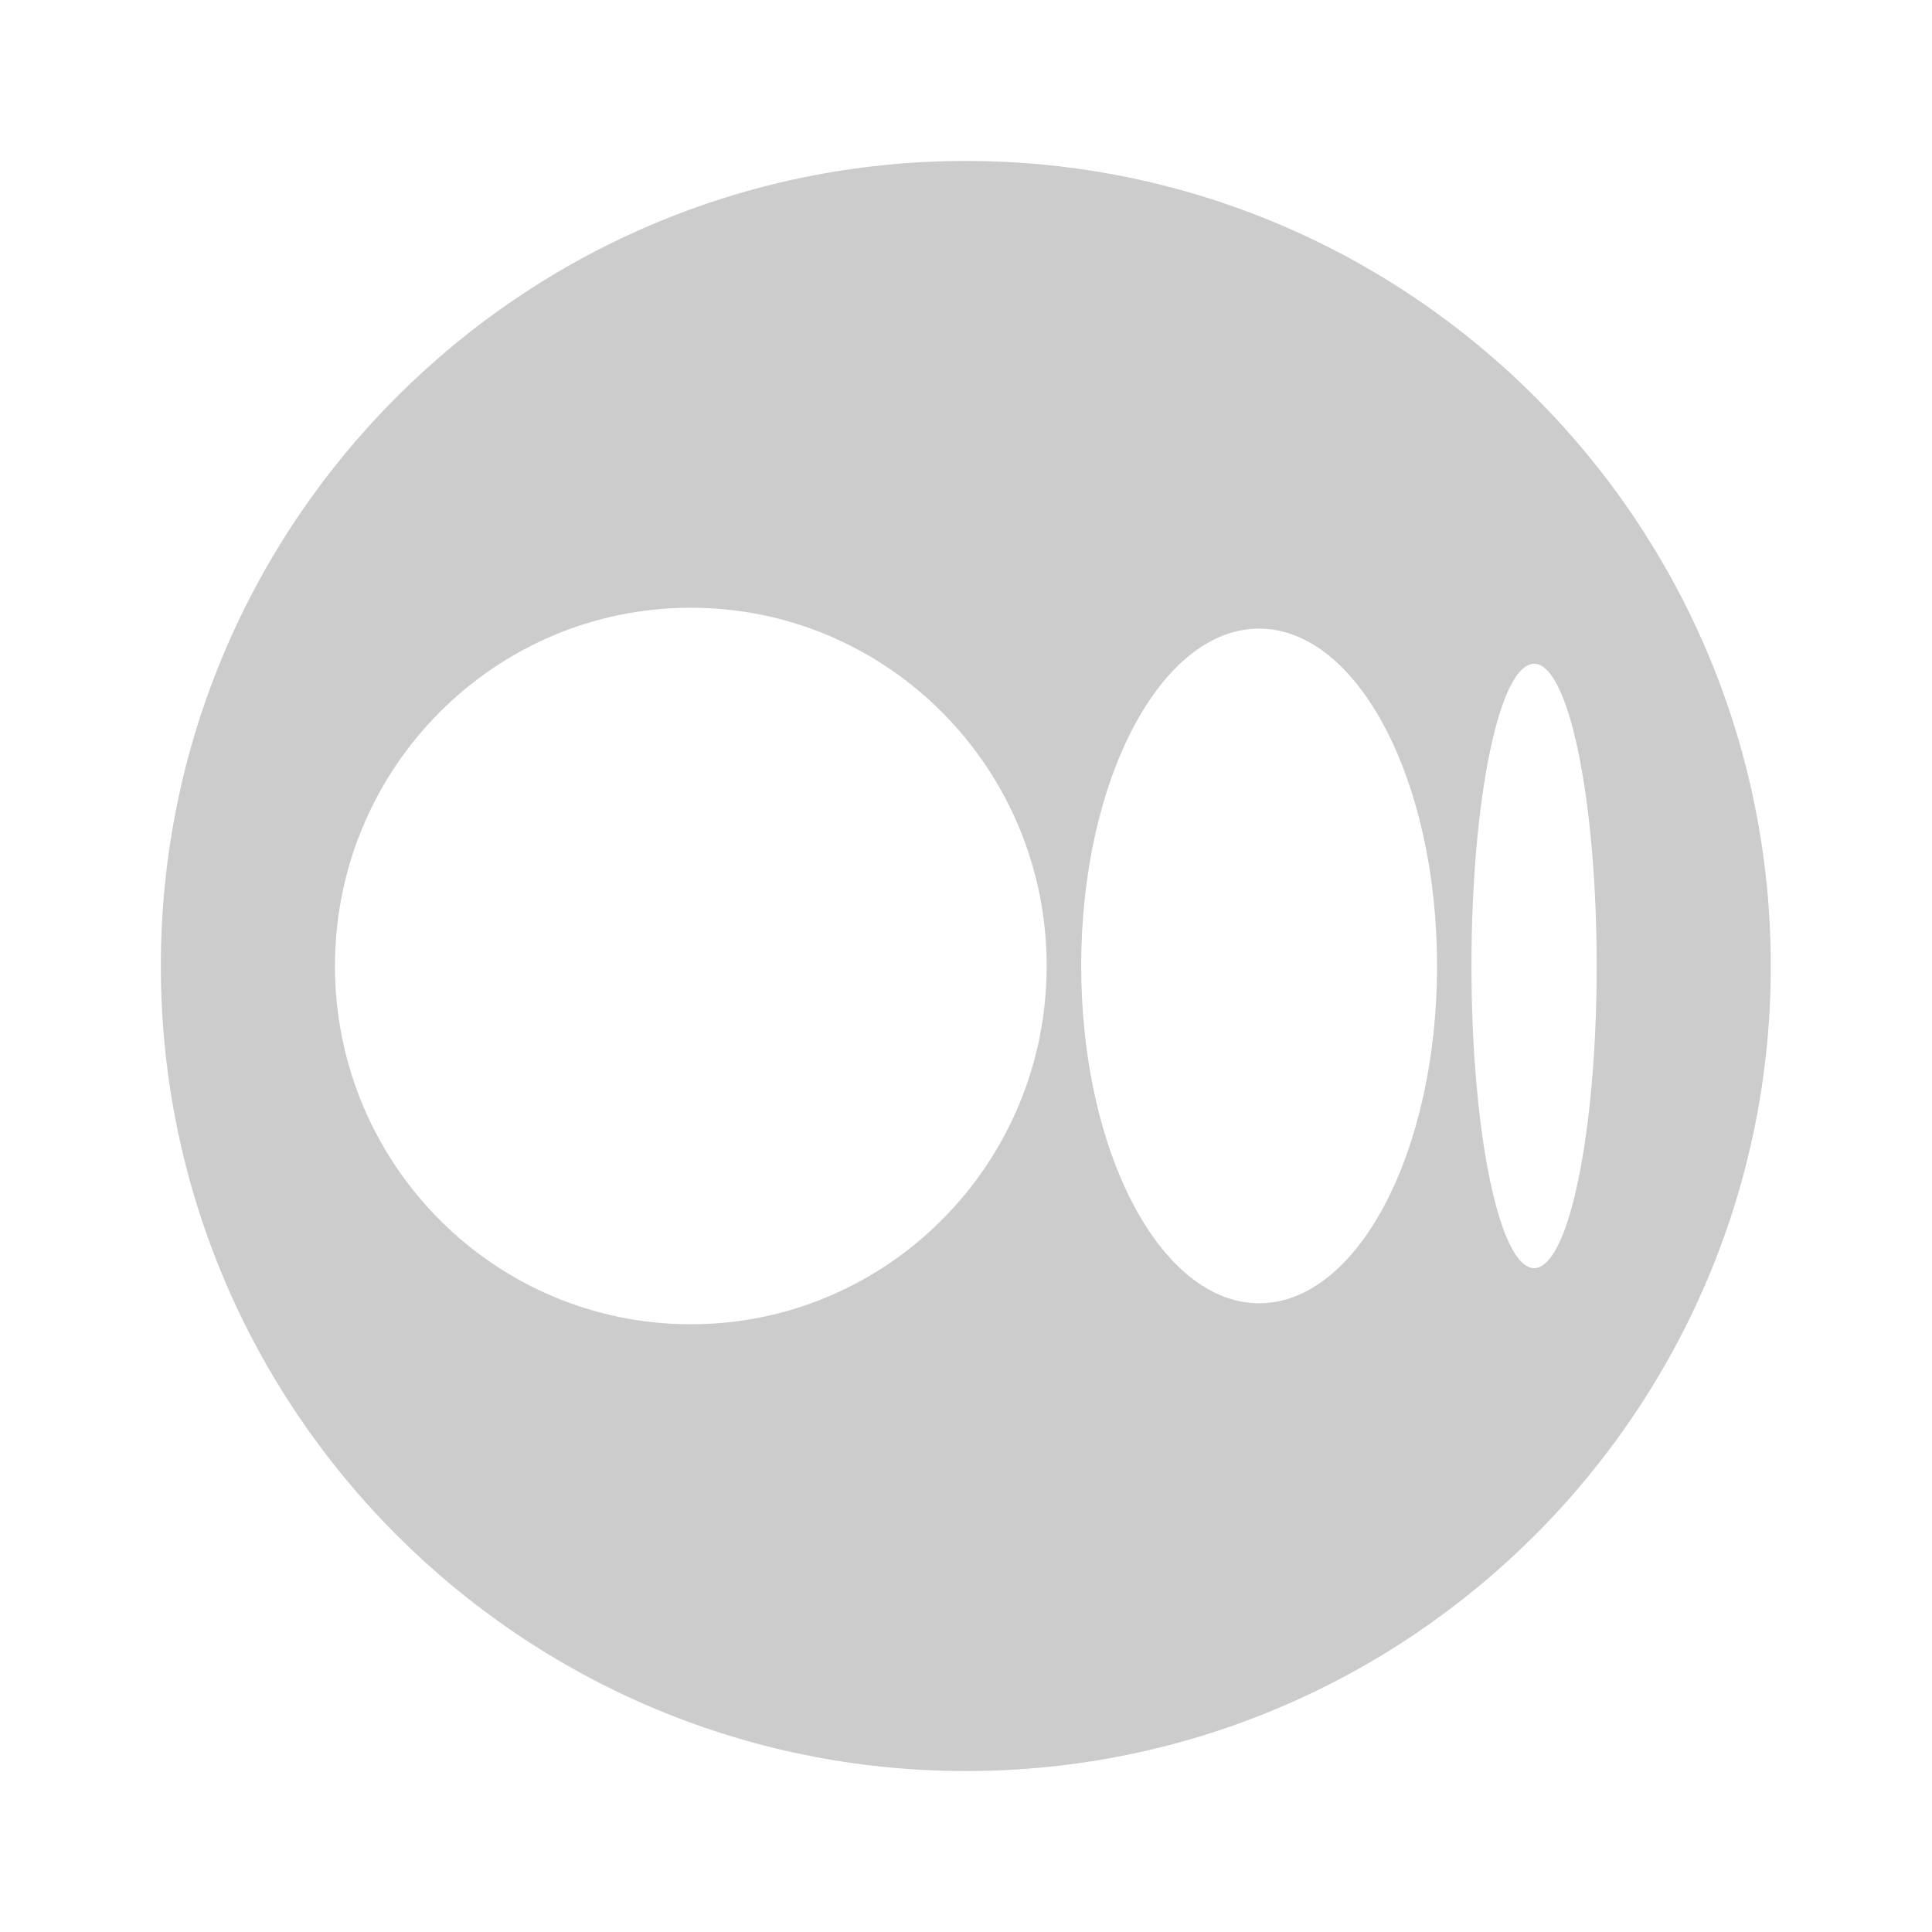
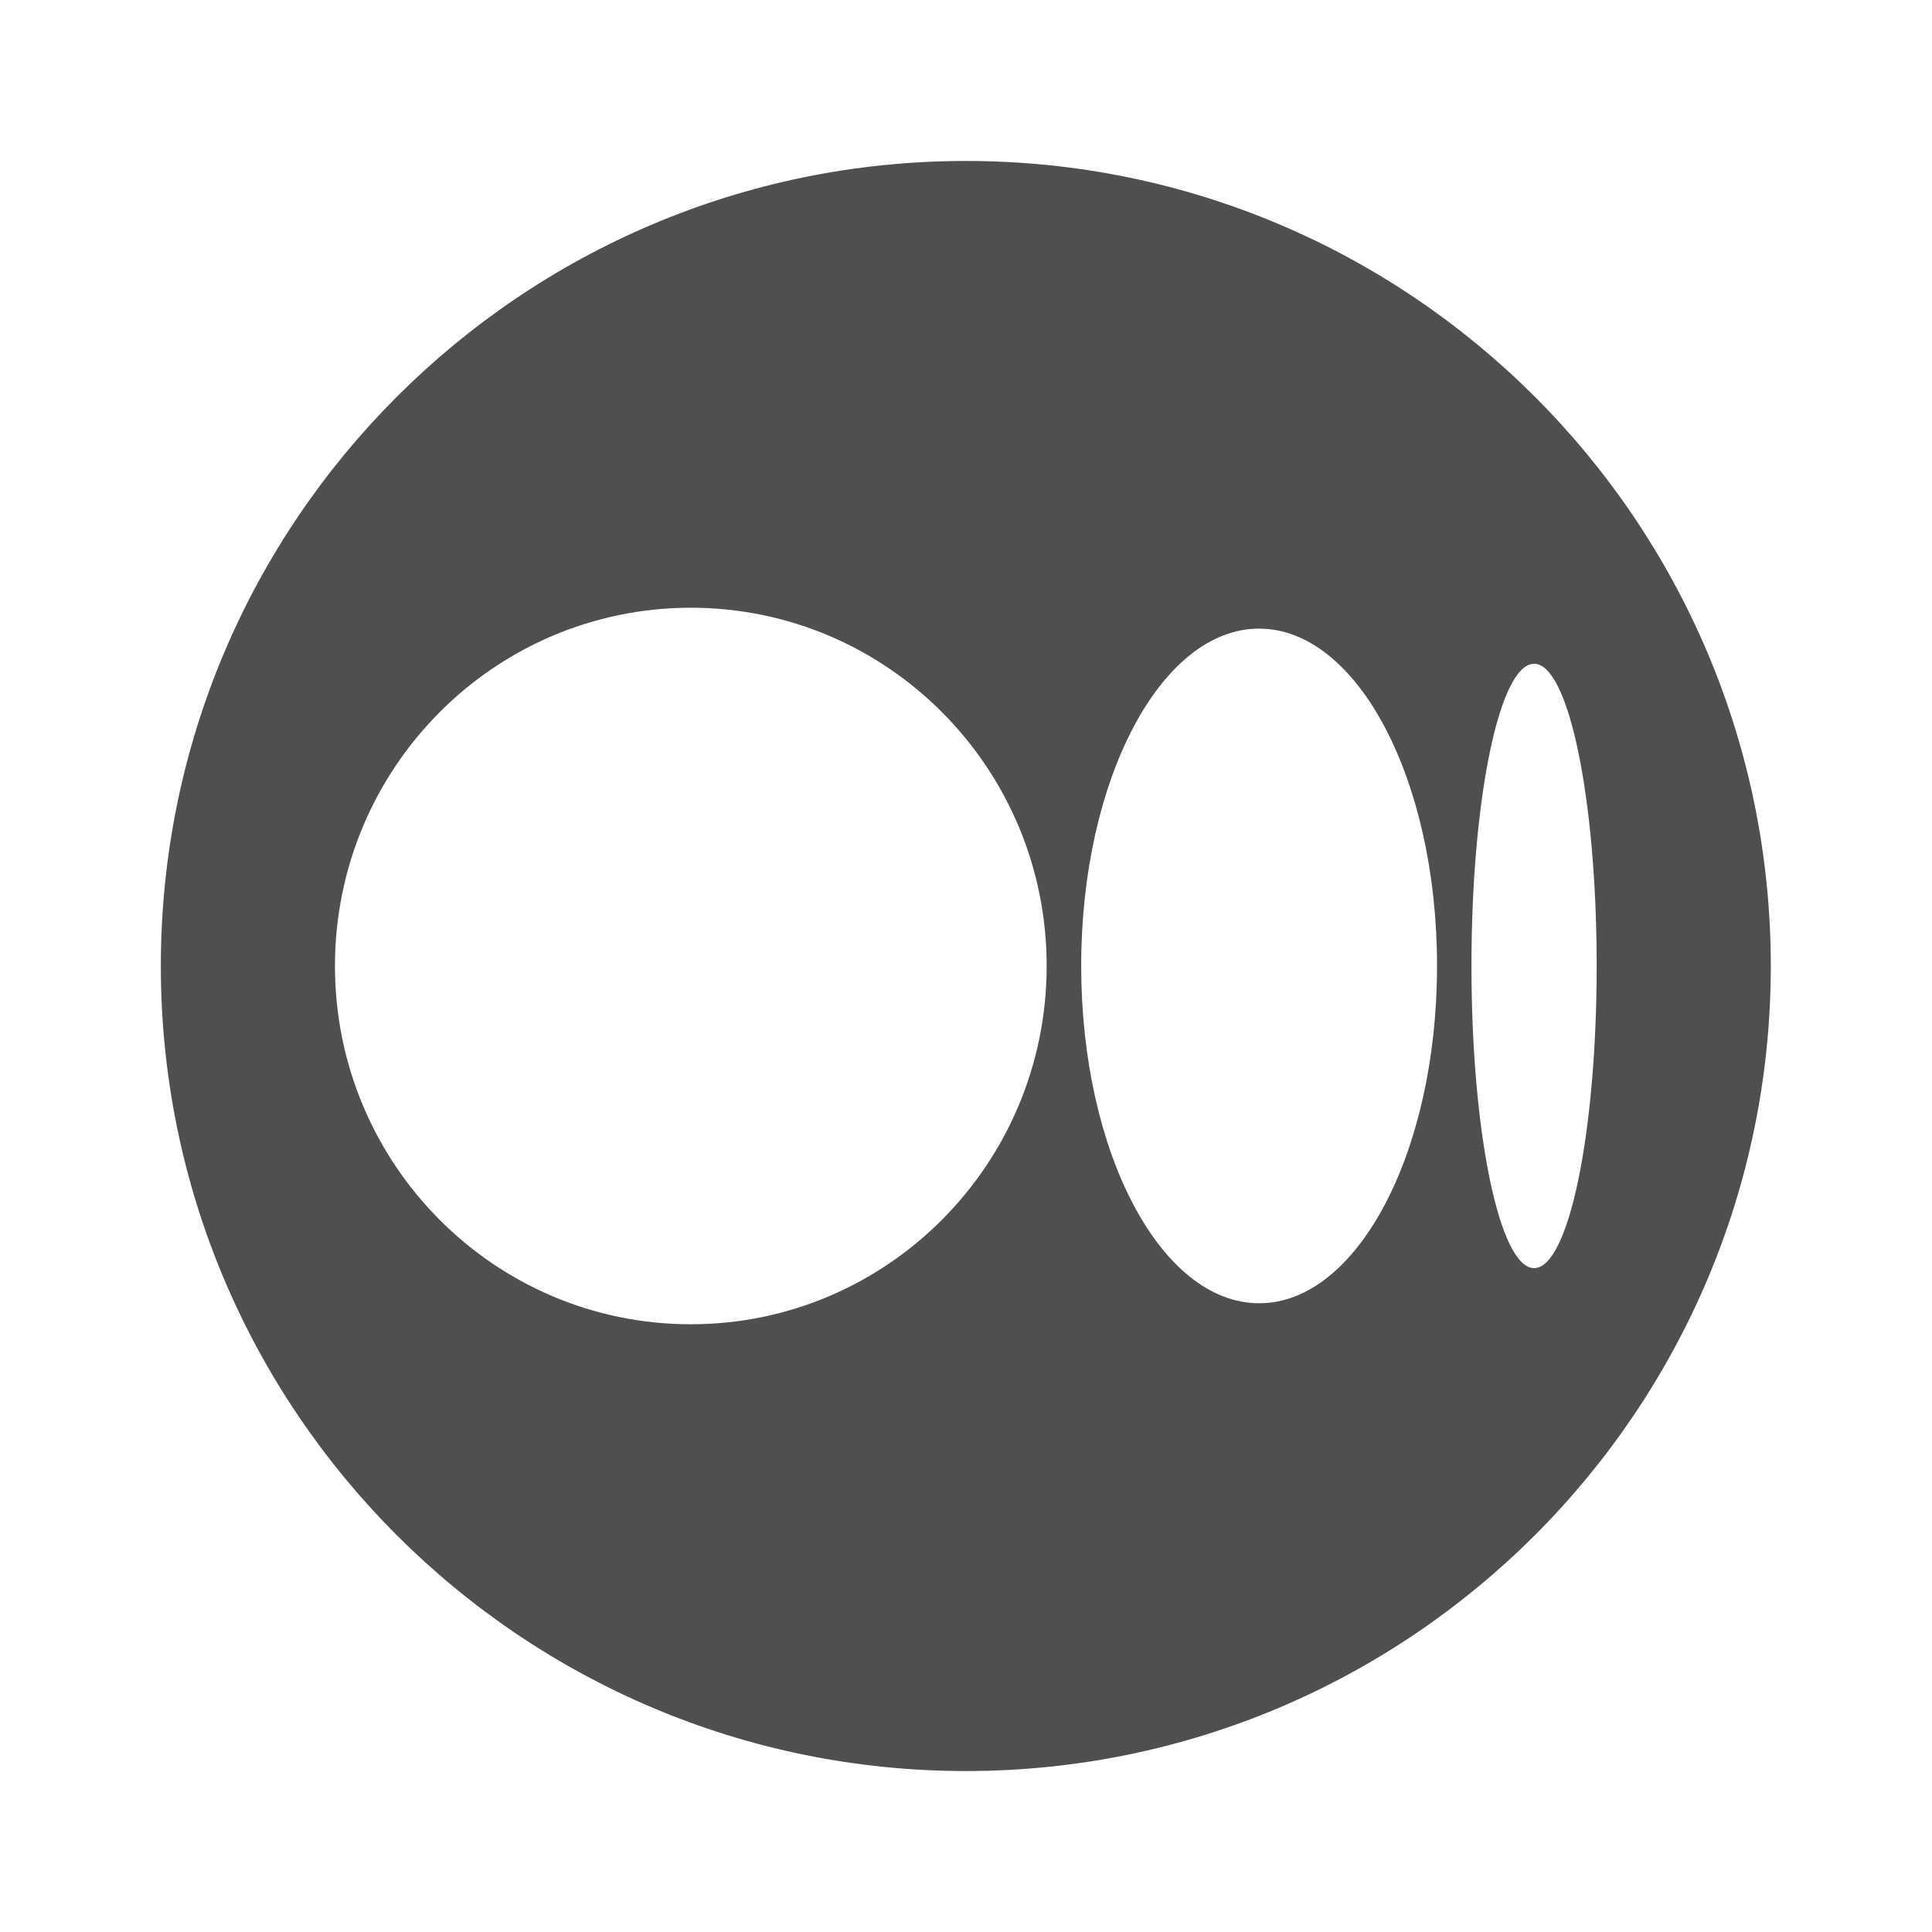
<svg xmlns="http://www.w3.org/2000/svg" width="16" height="16" viewBox="0 0 16 16" fill="none">
-   <path fill-rule="evenodd" clip-rule="evenodd" d="M14.665 8C14.665 4.32 11.679 1.333 7.999 1.333C4.319 1.333 1.332 4.32 1.332 8C1.332 11.68 4.319 14.667 7.999 14.667C11.679 14.667 14.665 11.679 14.665 8ZM8.668 8C8.668 9.639 7.348 10.967 5.721 10.967C4.093 10.967 2.774 9.639 2.774 8C2.774 6.361 4.094 5.033 5.721 5.033C7.349 5.033 8.668 6.361 8.668 7.999M11.901 7.999C11.901 9.542 11.241 10.793 10.428 10.793C9.613 10.793 8.954 9.542 8.954 7.999C8.954 6.457 9.614 5.206 10.427 5.206C11.241 5.206 11.901 6.456 11.901 7.999ZM13.223 7.999C13.223 9.381 12.991 10.502 12.705 10.502C12.419 10.502 12.186 9.381 12.186 7.999C12.186 6.617 12.418 5.497 12.705 5.497C12.991 5.497 13.223 6.617 13.223 7.999Z" fill="#CCCCCC" />
+   <path fill-rule="evenodd" clip-rule="evenodd" d="M14.665 8C14.665 4.32 11.679 1.333 7.999 1.333C4.319 1.333 1.332 4.32 1.332 8C1.332 11.68 4.319 14.667 7.999 14.667C11.679 14.667 14.665 11.679 14.665 8ZM8.668 8C8.668 9.639 7.348 10.967 5.721 10.967C4.093 10.967 2.774 9.639 2.774 8C2.774 6.361 4.094 5.033 5.721 5.033C7.349 5.033 8.668 6.361 8.668 7.999M11.901 7.999C11.901 9.542 11.241 10.793 10.428 10.793C9.613 10.793 8.954 9.542 8.954 7.999C8.954 6.457 9.614 5.206 10.427 5.206C11.241 5.206 11.901 6.456 11.901 7.999ZM13.223 7.999C13.223 9.381 12.991 10.502 12.705 10.502C12.419 10.502 12.186 9.381 12.186 7.999C12.186 6.617 12.418 5.497 12.705 5.497C12.991 5.497 13.223 6.617 13.223 7.999Z" fill="#4F4F4F" />
</svg>
